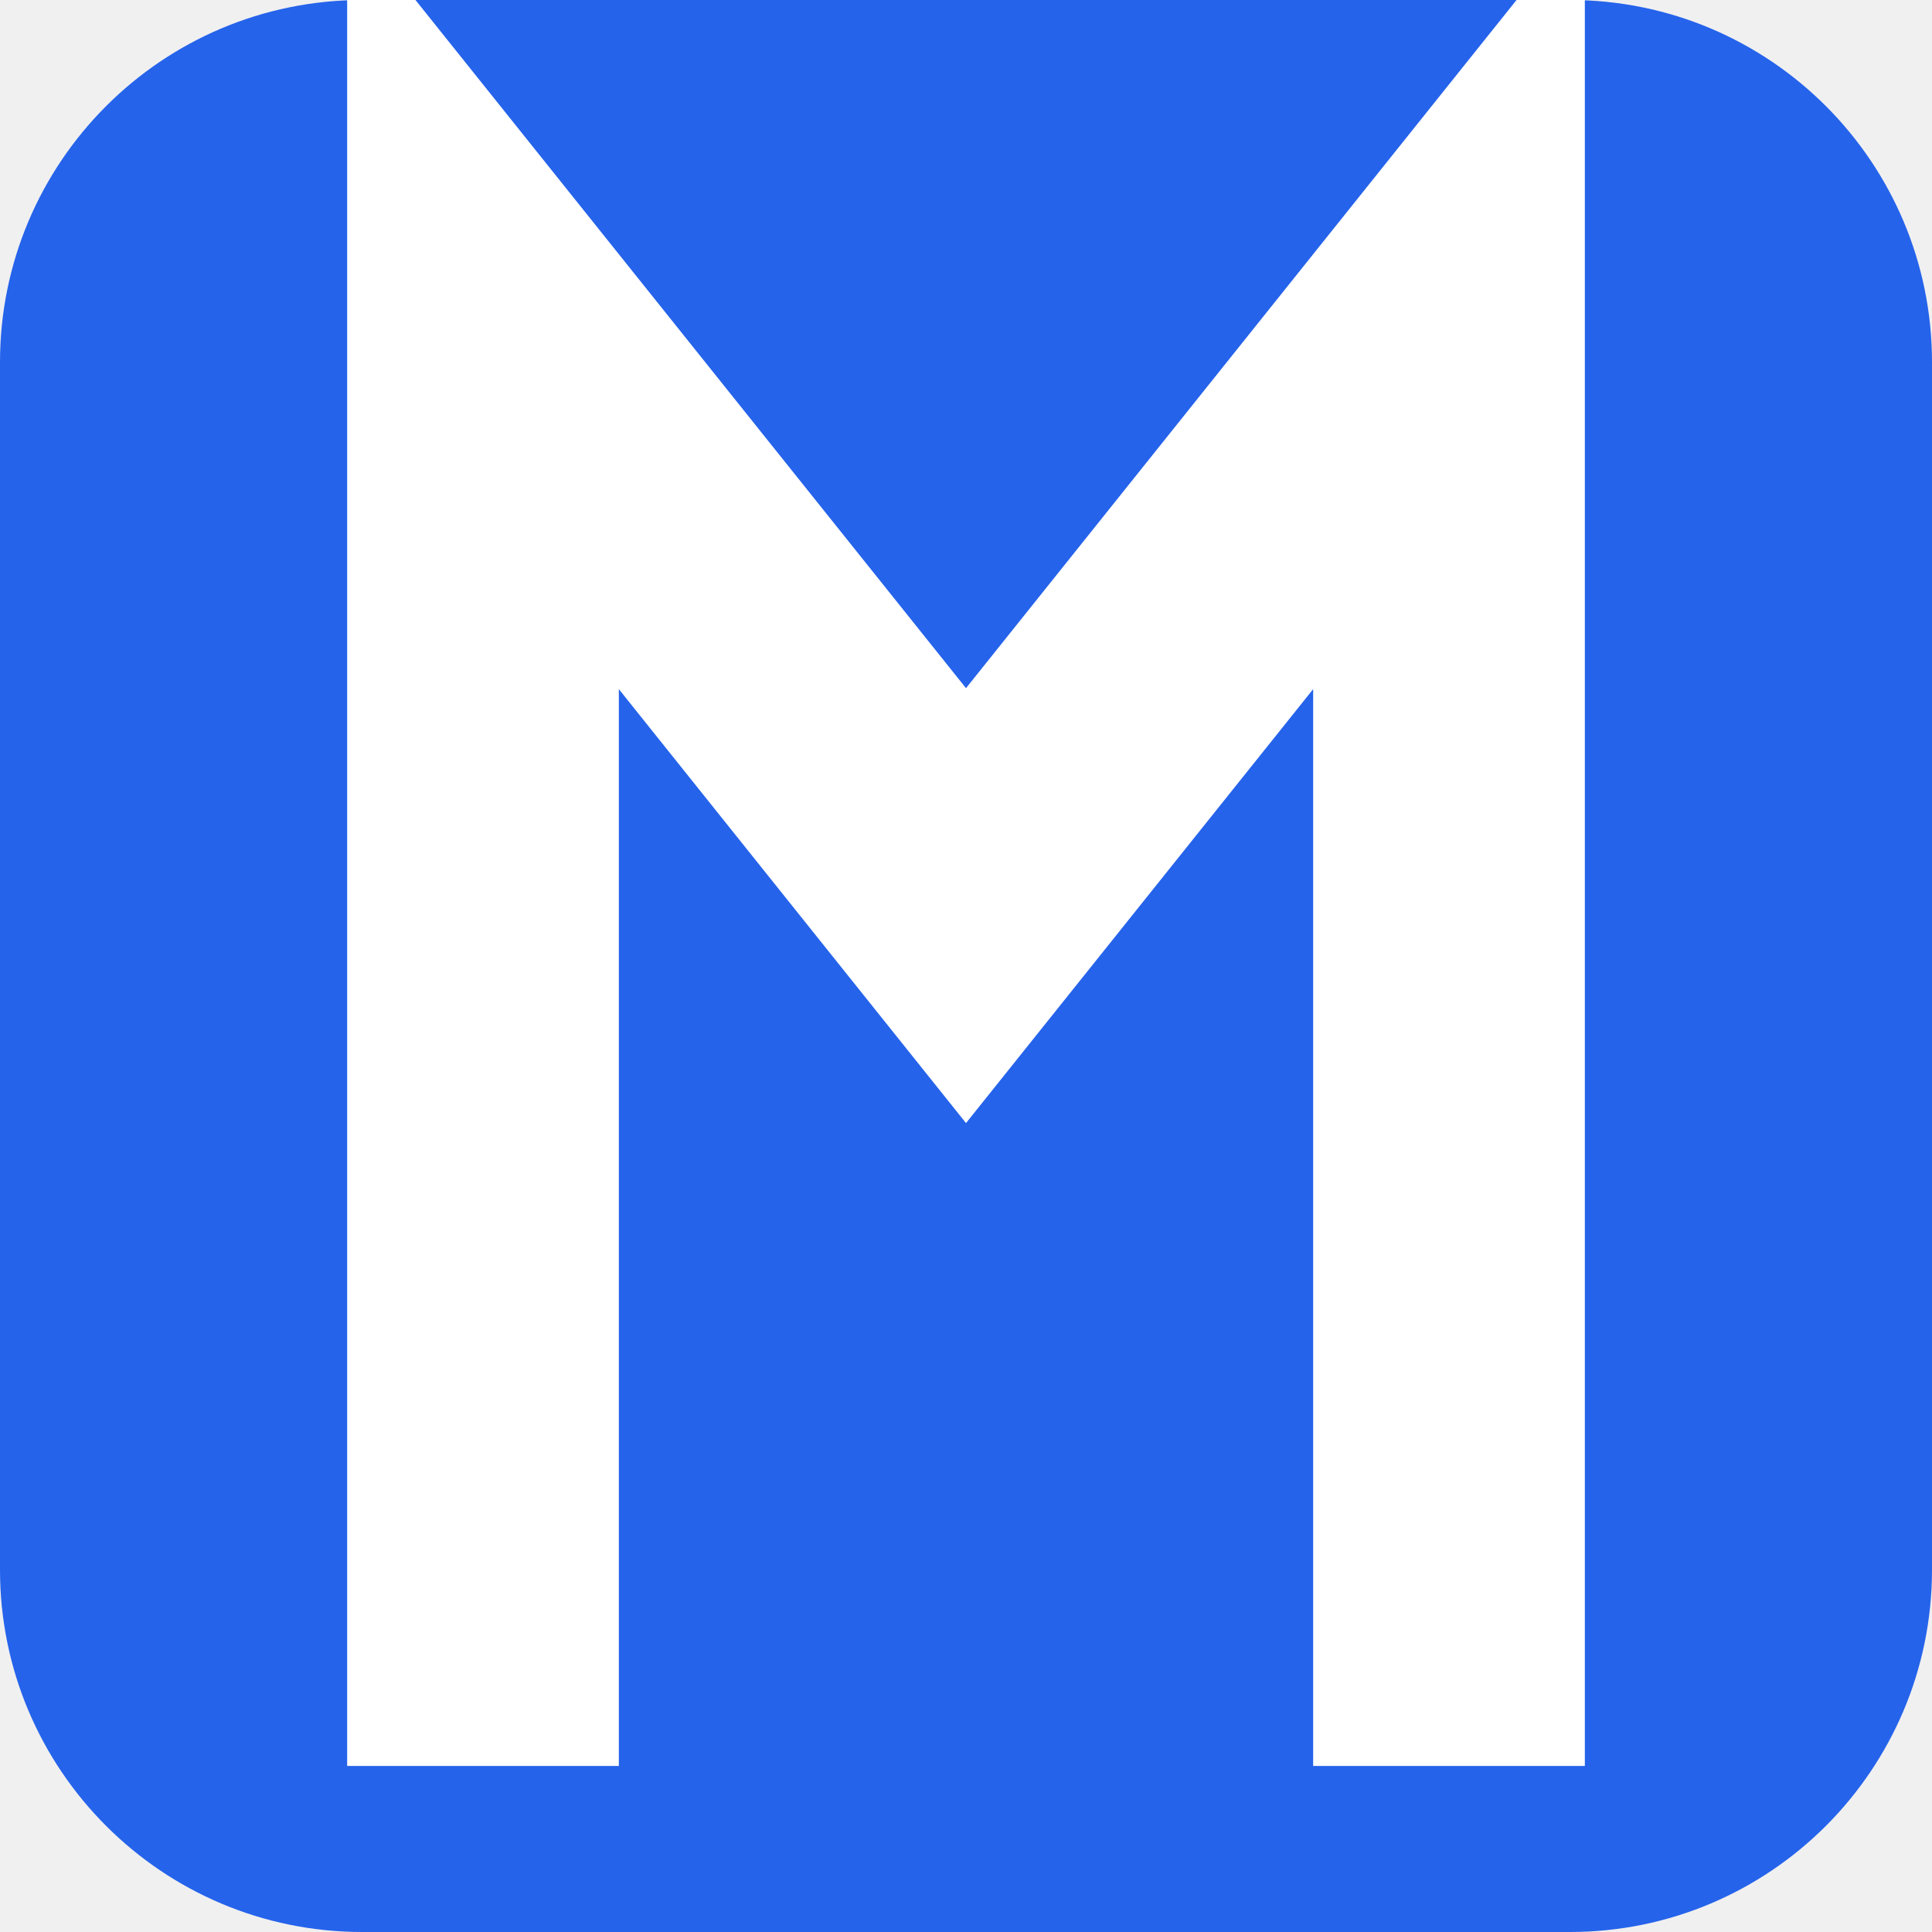
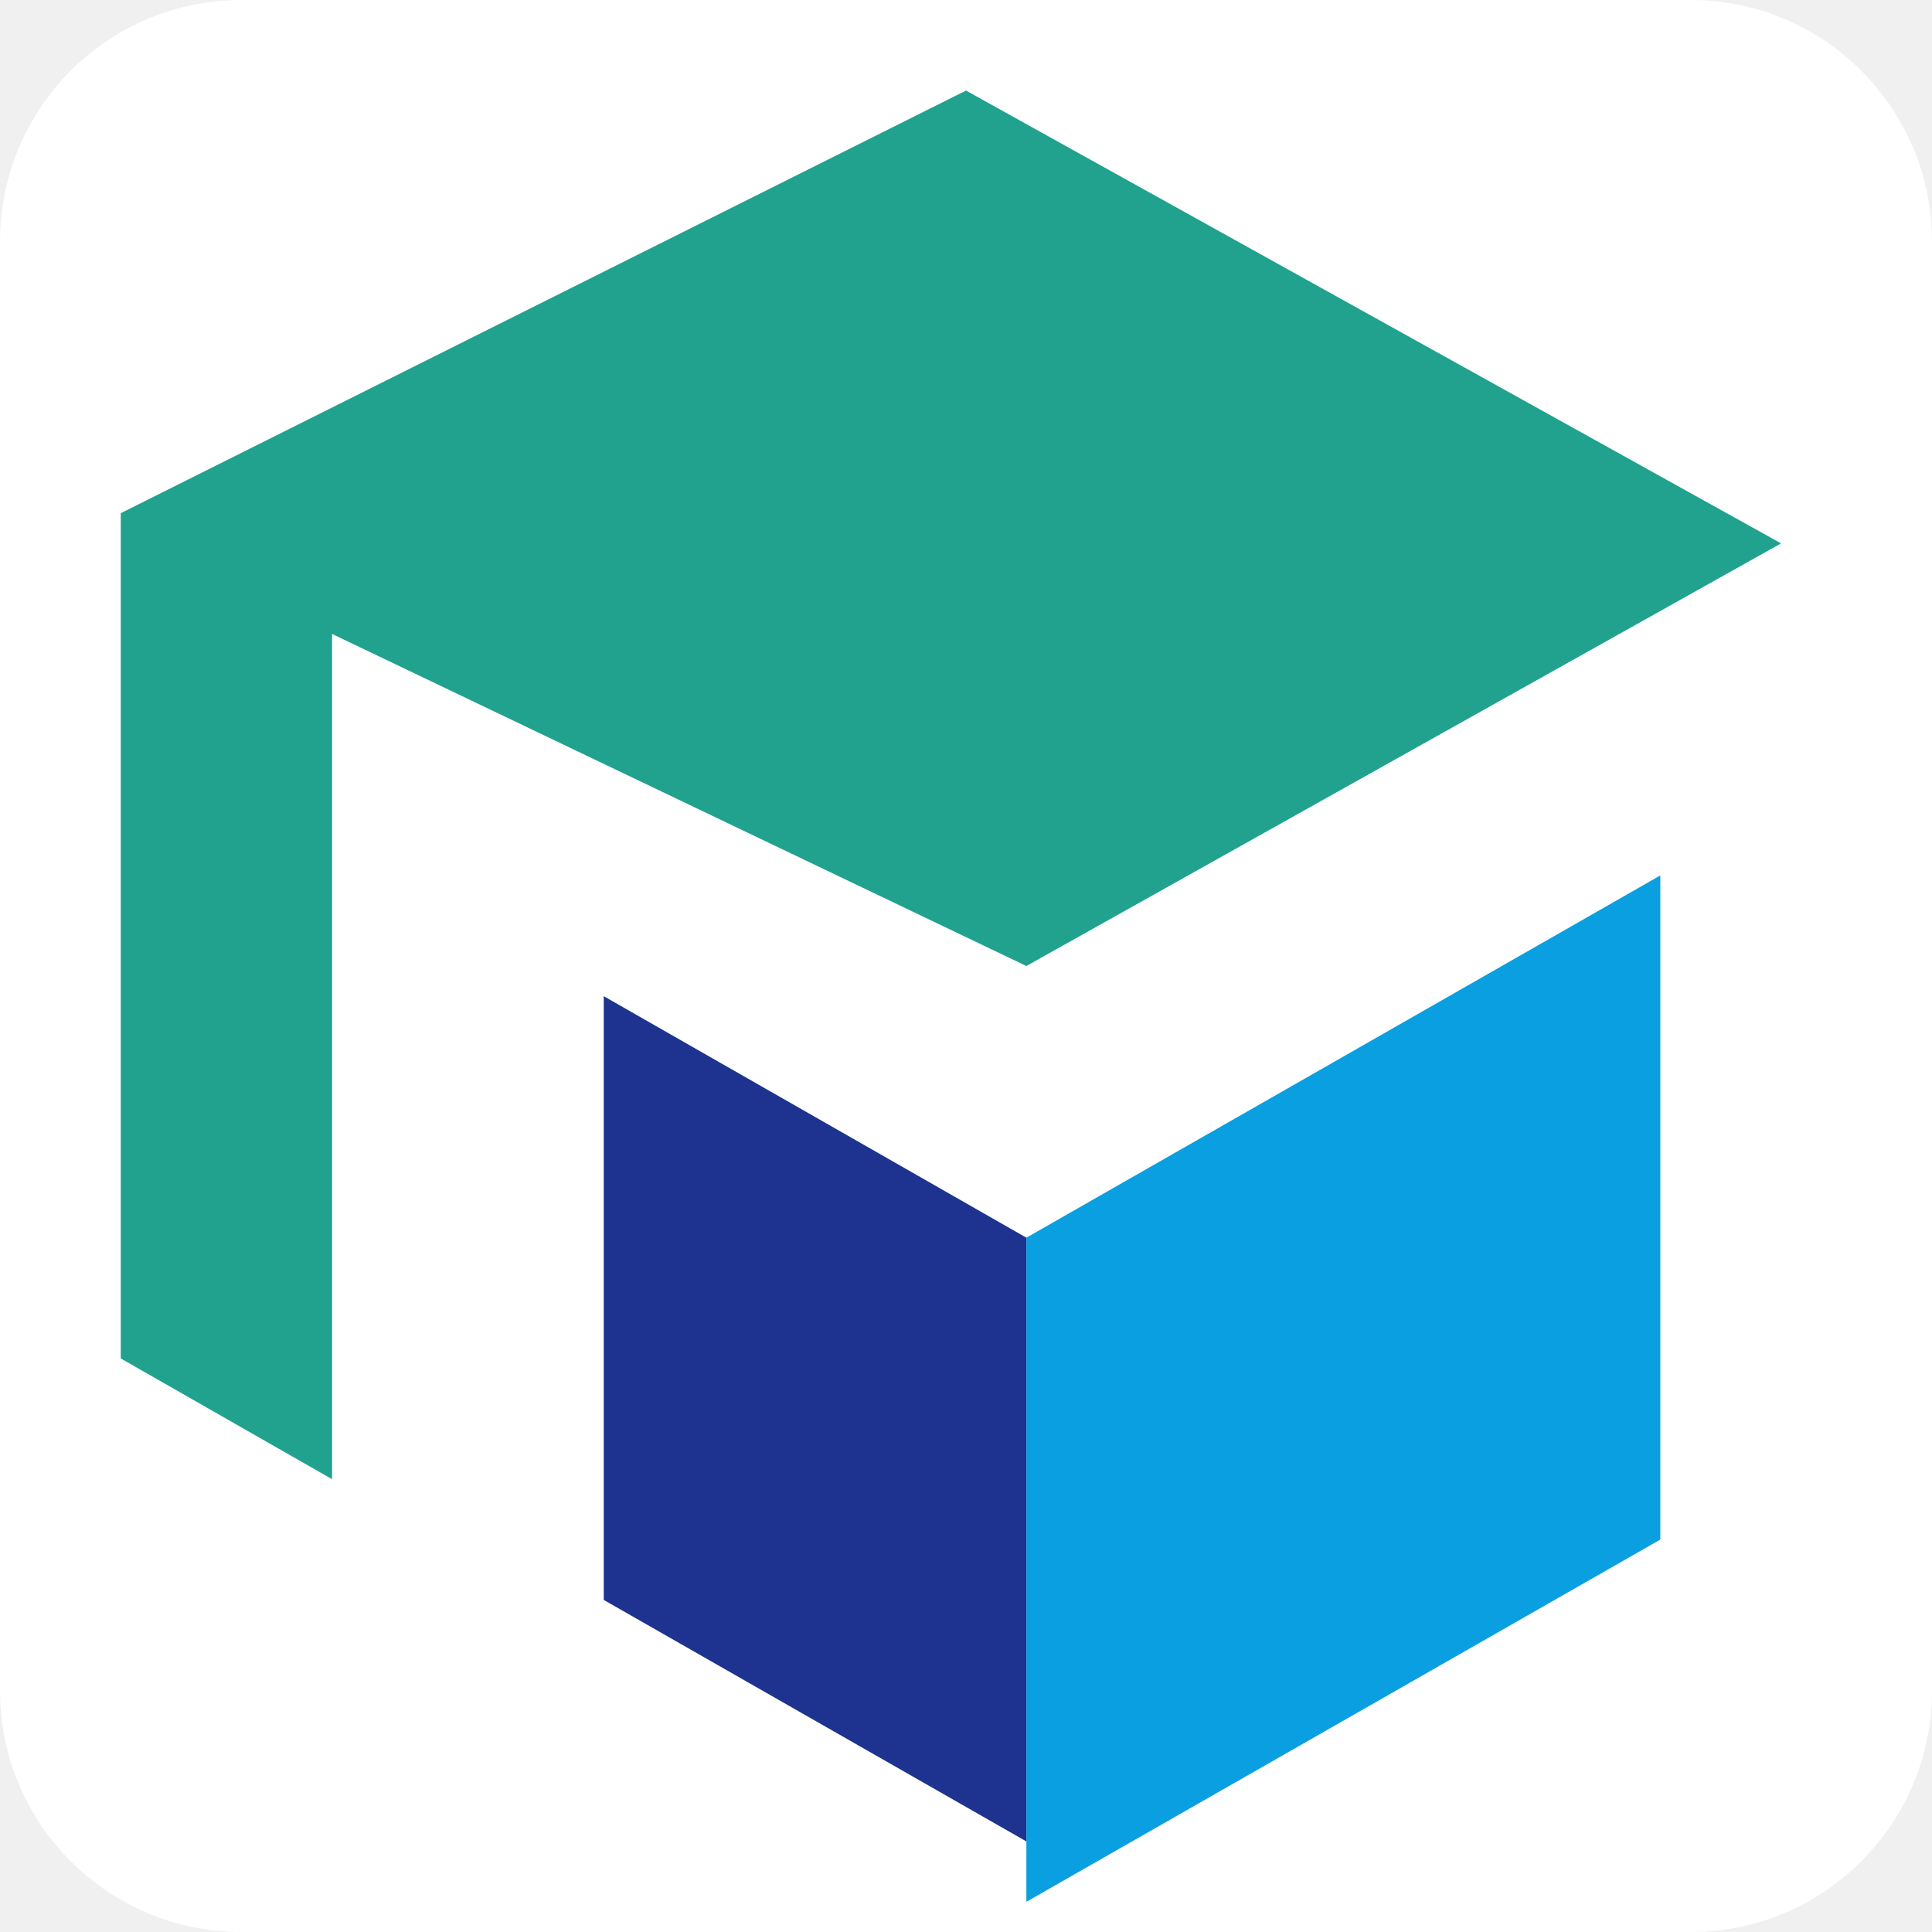
- <svg xmlns="http://www.w3.org/2000/svg" viewBox="0 0 32 32">
-   <rect width="32" height="32" rx="6" fill="#2563eb" />
-   <path d="M8,27 V5 L16,15 L24,5 V27" fill="none" stroke="white" stroke-width="4.5" stroke-linecap="square" stroke-linejoin="miter" stroke-miterlimit="10" />
+ <svg xmlns="http://www.w3.org/2000/svg" viewBox="0 0 64 64">
+   <rect width="64" height="64" rx="8" fill="#fff" />
+   <path fill="#20a28f" d="M32 3 59 18 34 32 11 21v28l-7-4V17L32 3Z" />
+   <path fill="#1d338f" d="m20 33 14 8v20l-14-8V33Z" />
+   <path fill="#099fe0" d="m34 41 21-12v22L34 63V41Z" />
</svg>
